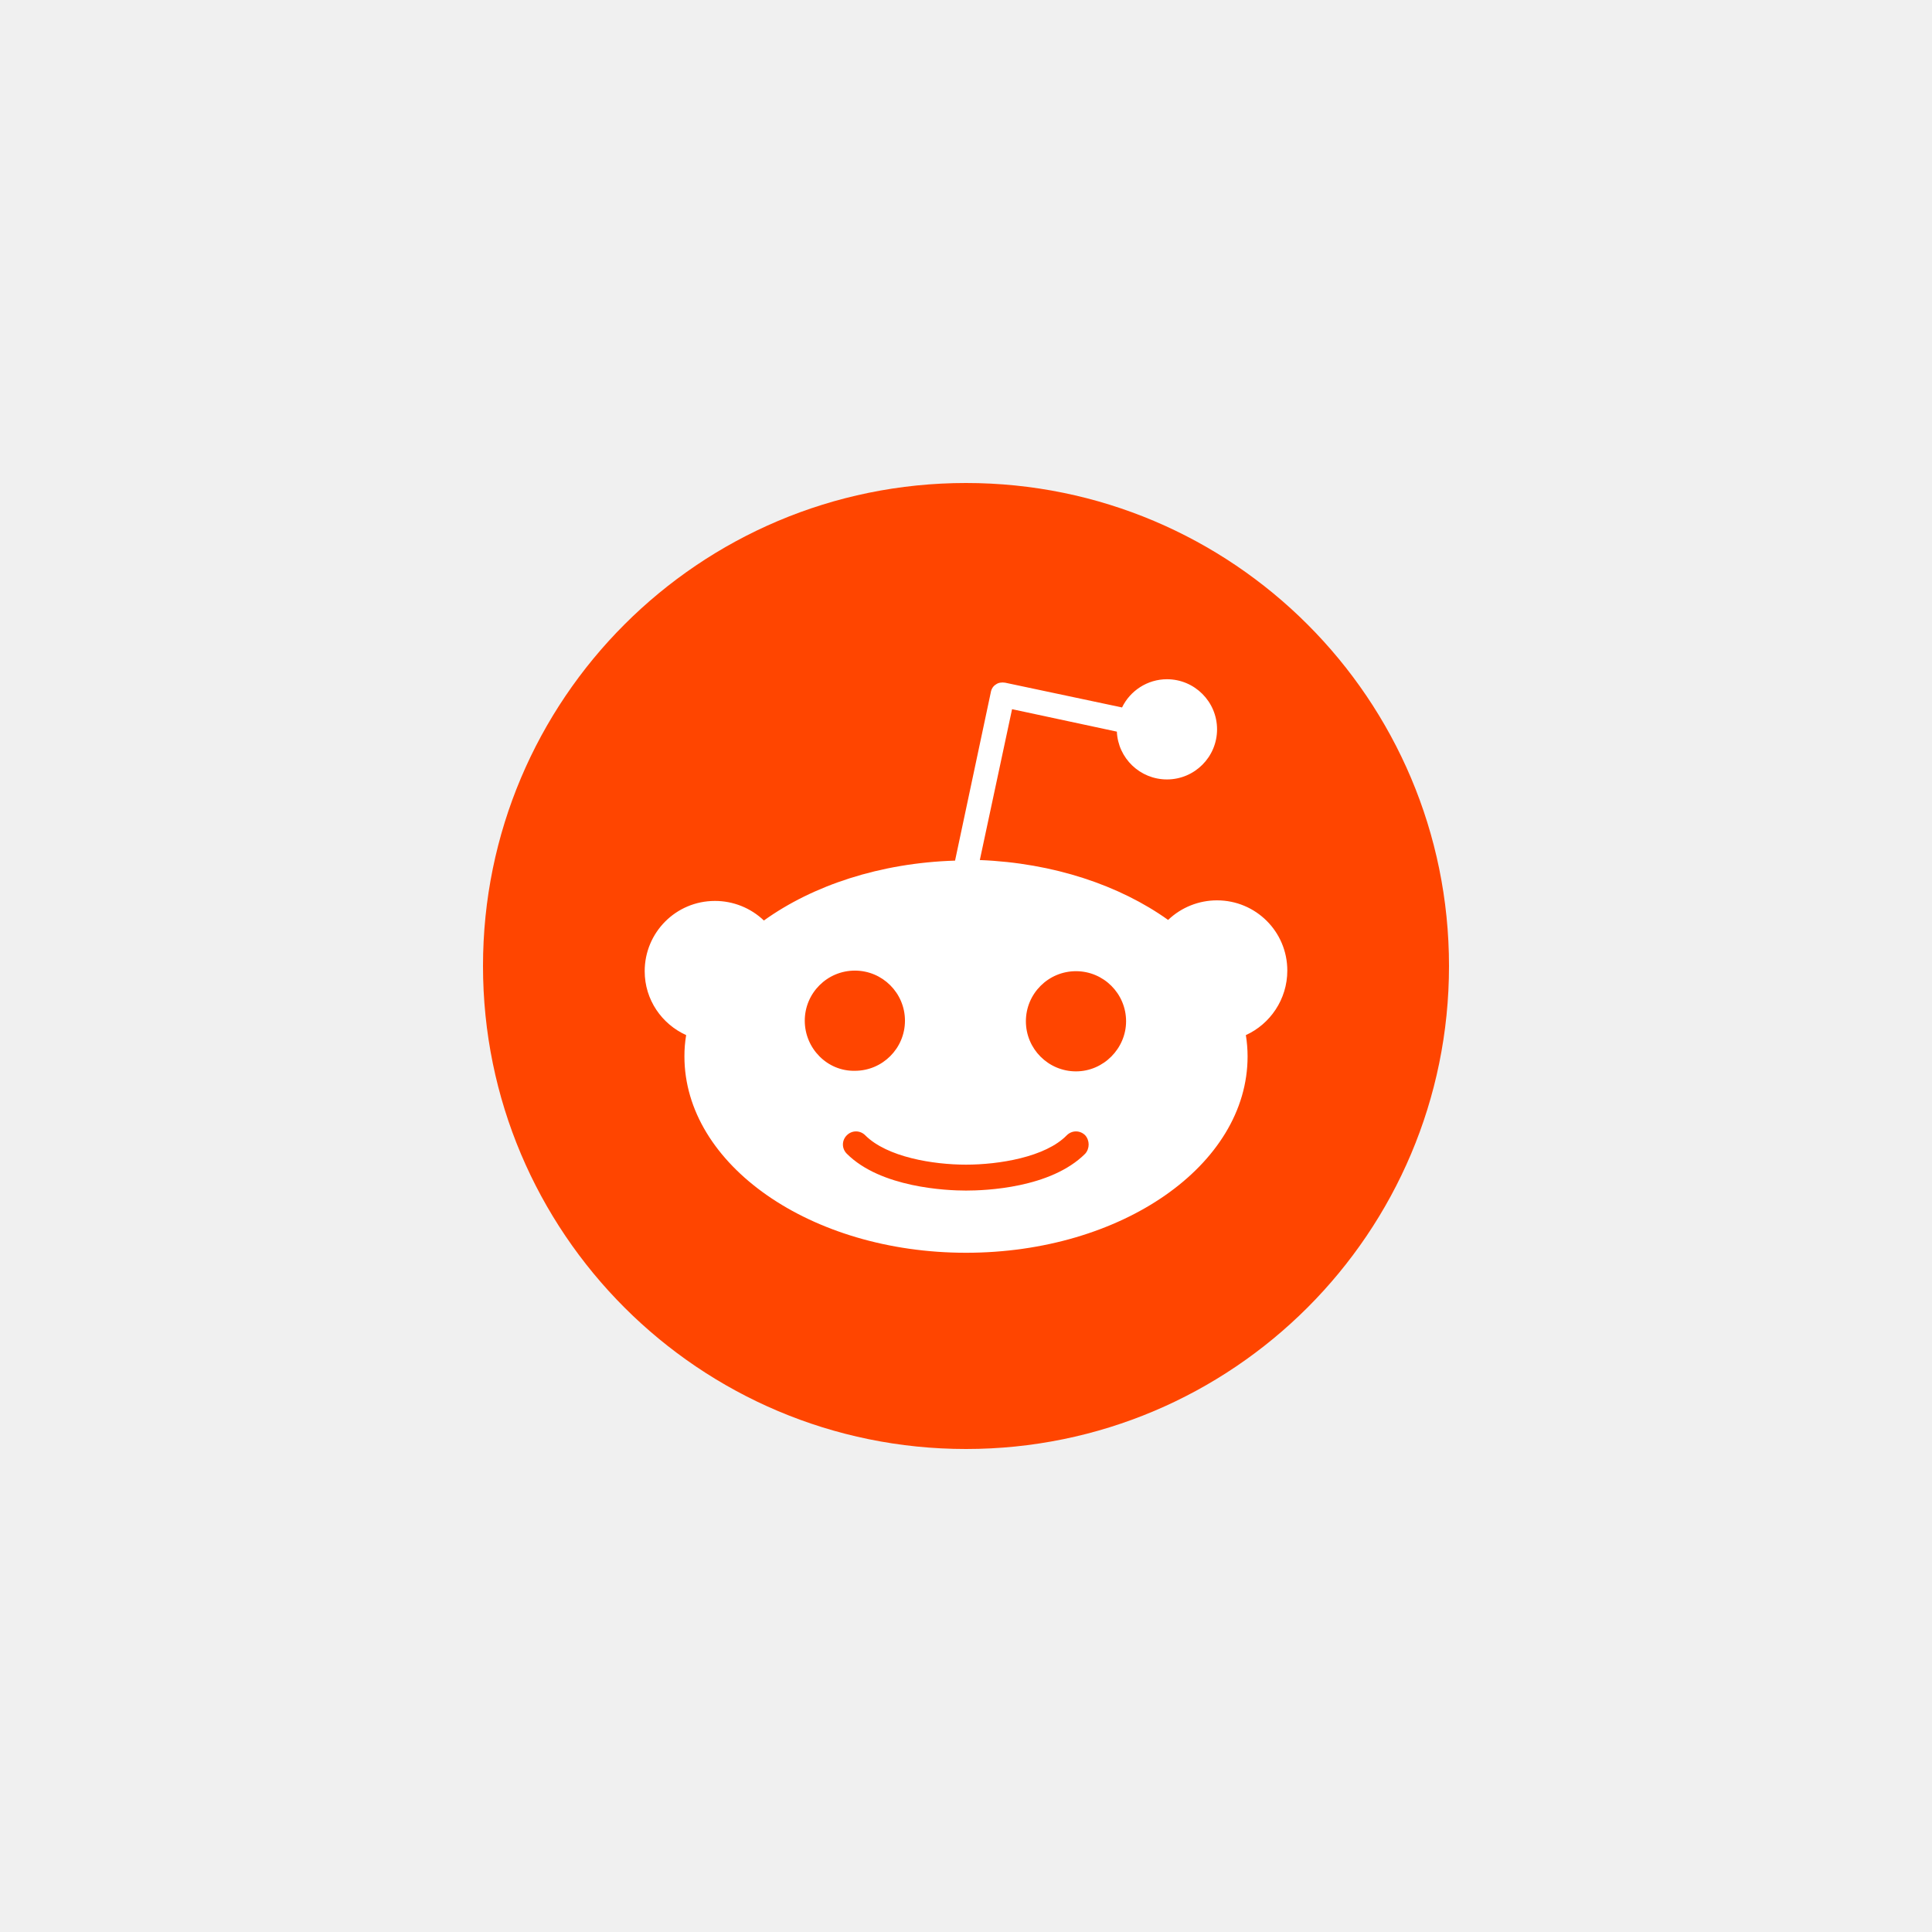
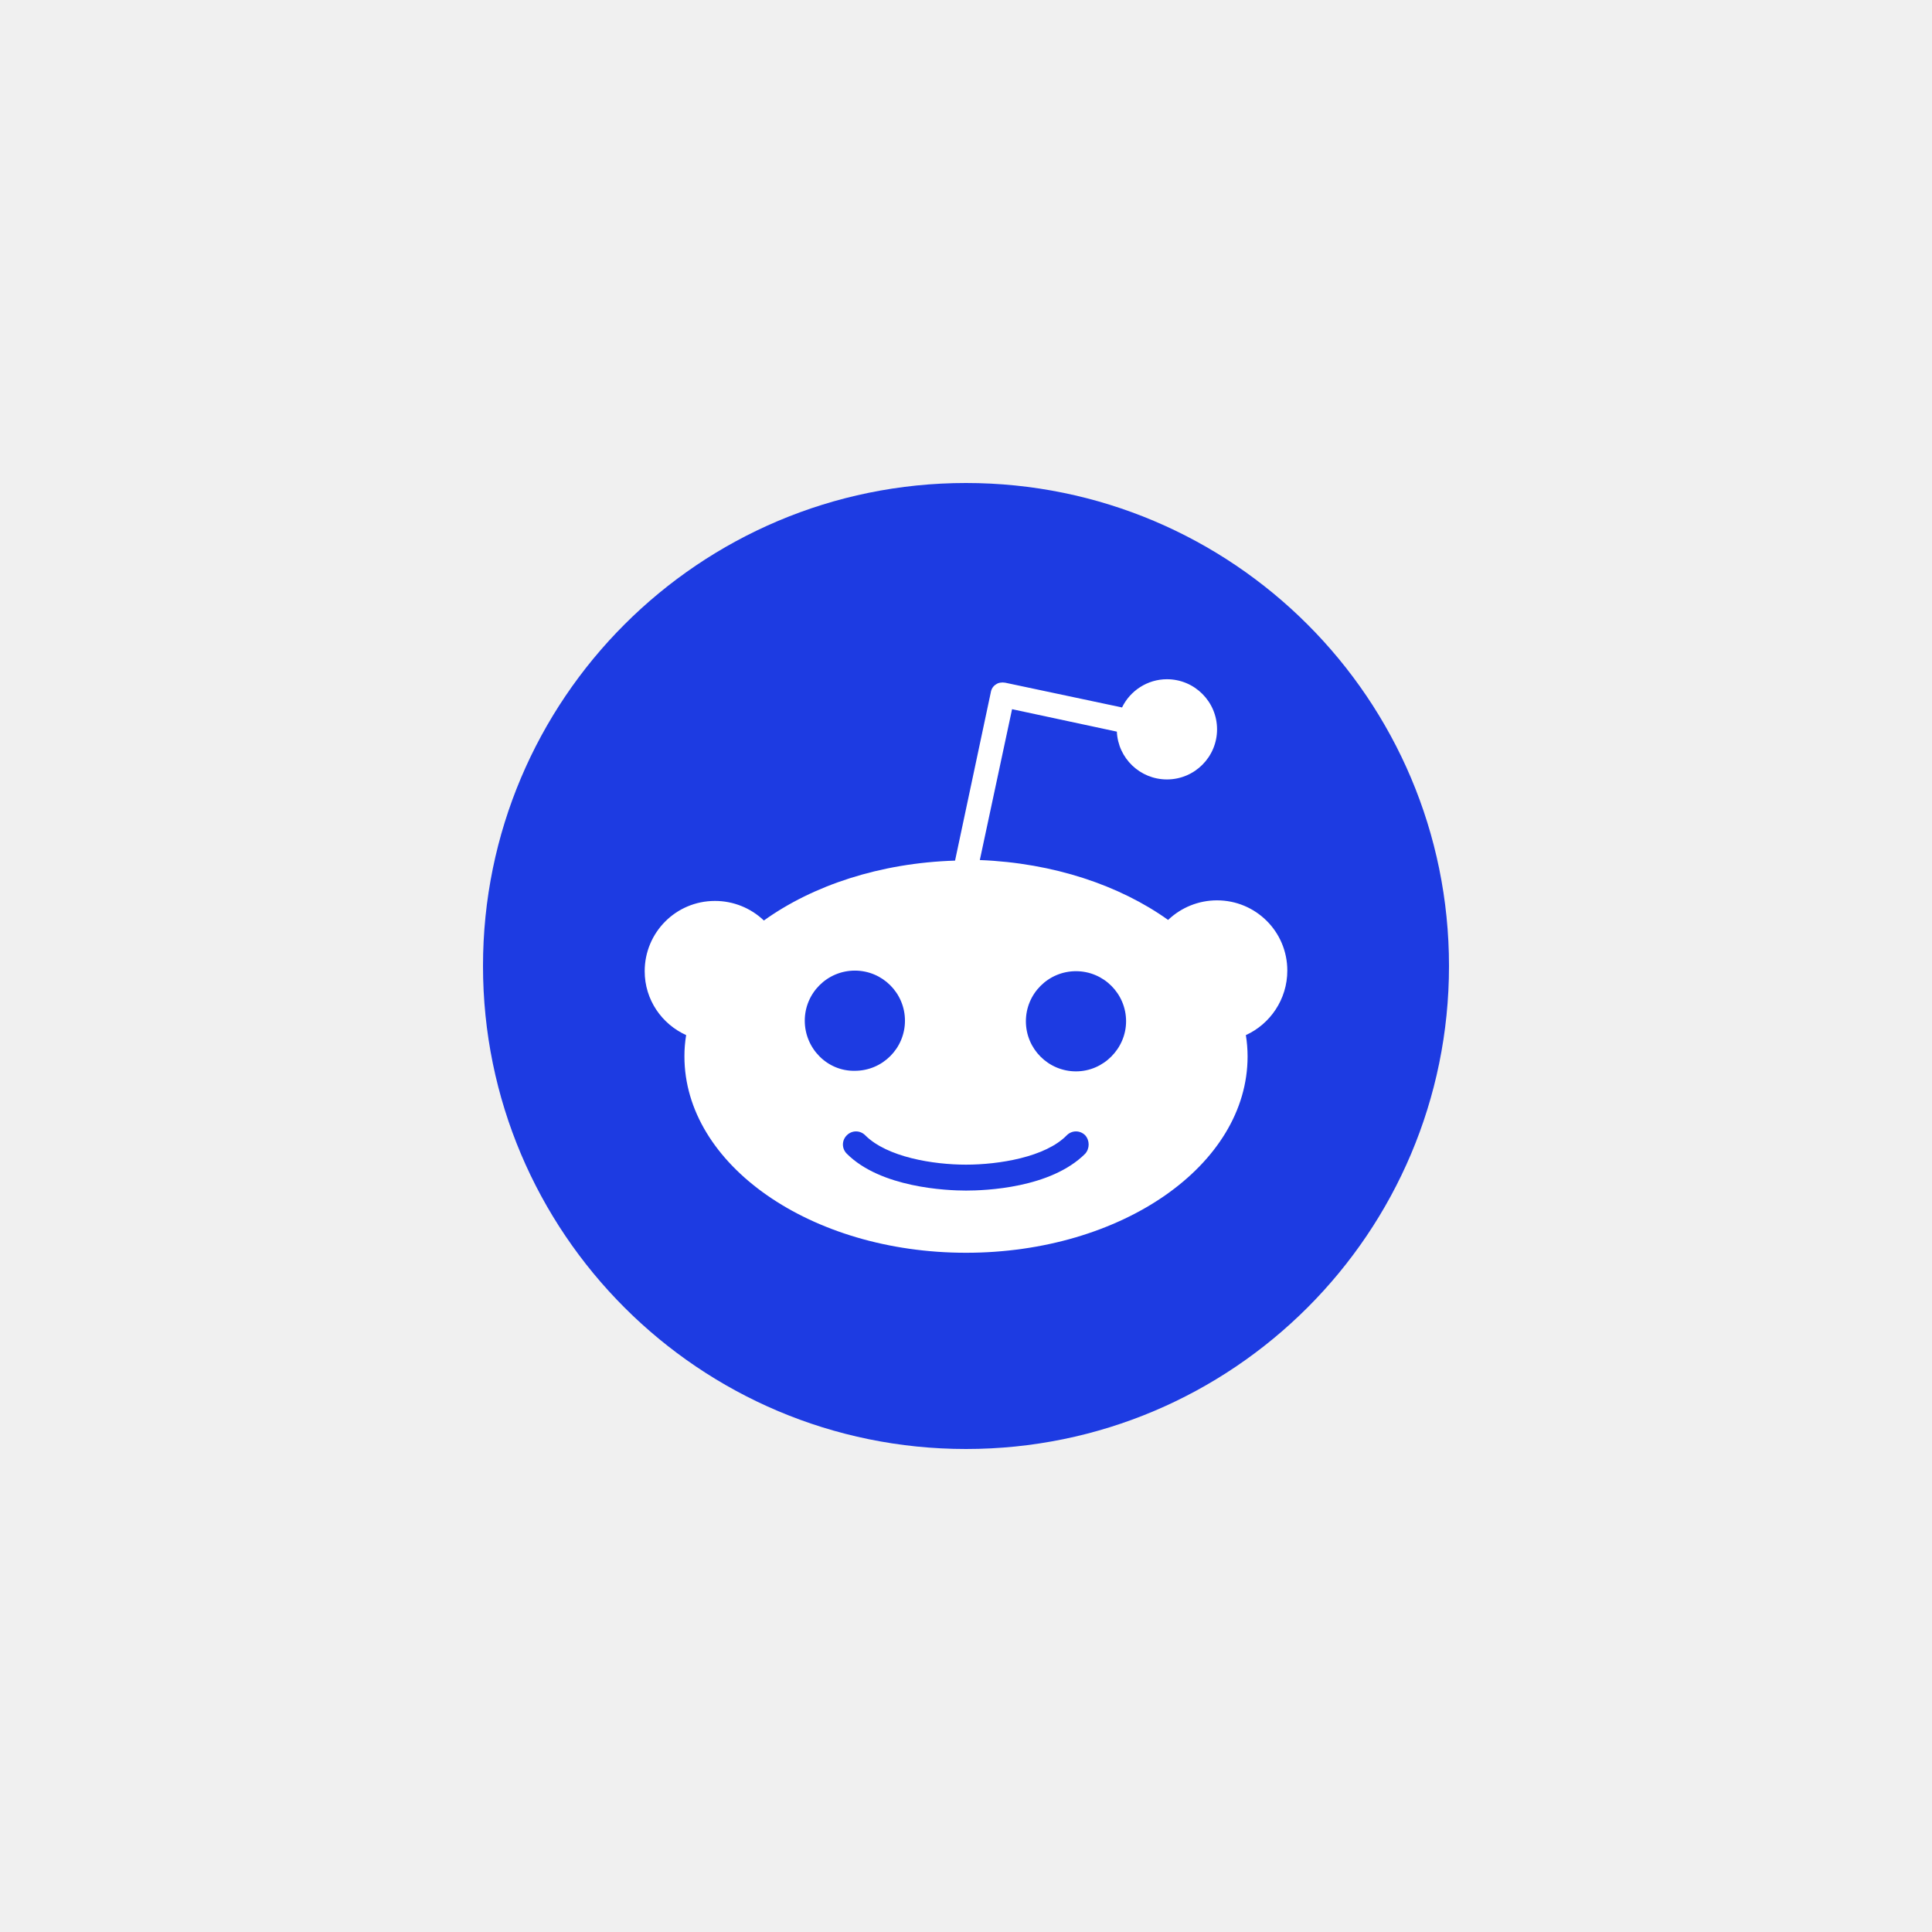
<svg xmlns="http://www.w3.org/2000/svg" width="512" height="512" viewBox="0 0 512 512" style="color:#000000" class="h-full w-full">
  <rect width="512" height="512" x="0" y="0" rx="30" fill="transparent" stroke="transparent" stroke-width="0" stroke-opacity="100%" paint-order="stroke" />
  <svg width="256px" height="256px" viewBox="0 0 256 256" fill="#000000" x="128" y="128" role="img" style="display:inline-block;vertical-align:middle">
    <g fill="black">
-       <circle cx="128" cy="128" r="128" fill="#FF4500" />
+       <circle cx="128" cy="128" r="128" fill="#1D3BE2" />
      <path fill="#FFF" d="M213.15 129.22c0-10.376-8.391-18.617-18.617-18.617a18.74 18.74 0 0 0-12.97 5.189c-12.818-9.157-30.368-15.107-49.9-15.87l8.544-39.981l27.773 5.95c.307 7.02 6.104 12.667 13.278 12.667c7.324 0 13.275-5.95 13.275-13.278c0-7.324-5.95-13.275-13.275-13.275c-5.188 0-9.768 3.052-11.904 7.478l-30.976-6.562c-.916-.154-1.832 0-2.443.458c-.763.458-1.22 1.22-1.371 2.136l-9.464 44.558c-19.837.612-37.692 6.562-50.662 15.872a18.74 18.74 0 0 0-12.971-5.188c-10.377 0-18.617 8.391-18.617 18.617c0 7.629 4.577 14.037 10.988 16.939a33.598 33.598 0 0 0-.458 5.646c0 28.686 33.42 52.036 74.621 52.036c41.202 0 74.622-23.196 74.622-52.036a35.29 35.29 0 0 0-.458-5.646c6.408-2.902 10.985-9.464 10.985-17.093ZM85.272 142.495c0-7.324 5.95-13.275 13.278-13.275c7.324 0 13.275 5.95 13.275 13.275s-5.95 13.278-13.275 13.278c-7.327.15-13.278-5.953-13.278-13.278Zm74.317 35.251c-9.156 9.157-26.553 9.768-31.588 9.768c-5.188 0-22.584-.765-31.59-9.768c-1.371-1.373-1.371-3.51 0-4.883c1.374-1.371 3.51-1.371 4.884 0c5.8 5.8 18.008 7.782 26.706 7.782c8.699 0 21.058-1.983 26.704-7.782c1.374-1.371 3.51-1.371 4.884 0c1.22 1.373 1.22 3.51 0 4.883Zm-2.443-21.822c-7.325 0-13.275-5.95-13.275-13.275s5.95-13.275 13.275-13.275c7.327 0 13.277 5.95 13.277 13.275c0 7.17-5.95 13.275-13.277 13.275Z" />
    </g>
  </svg>
</svg>
